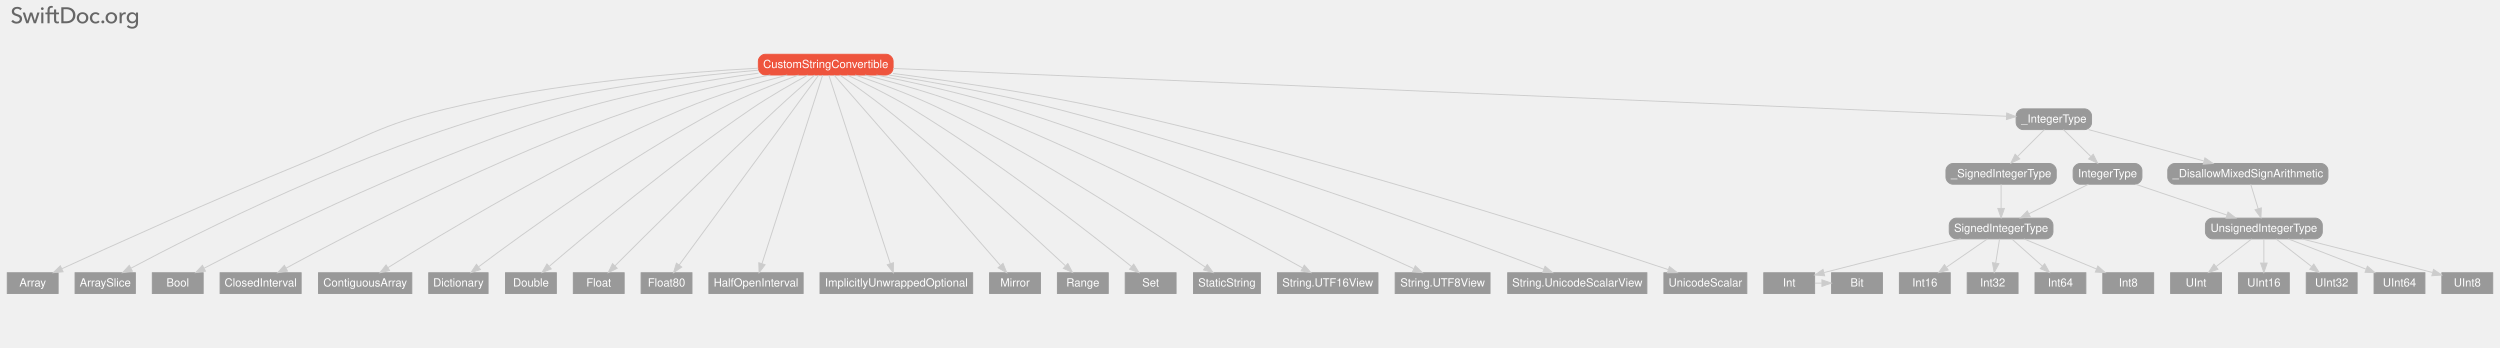
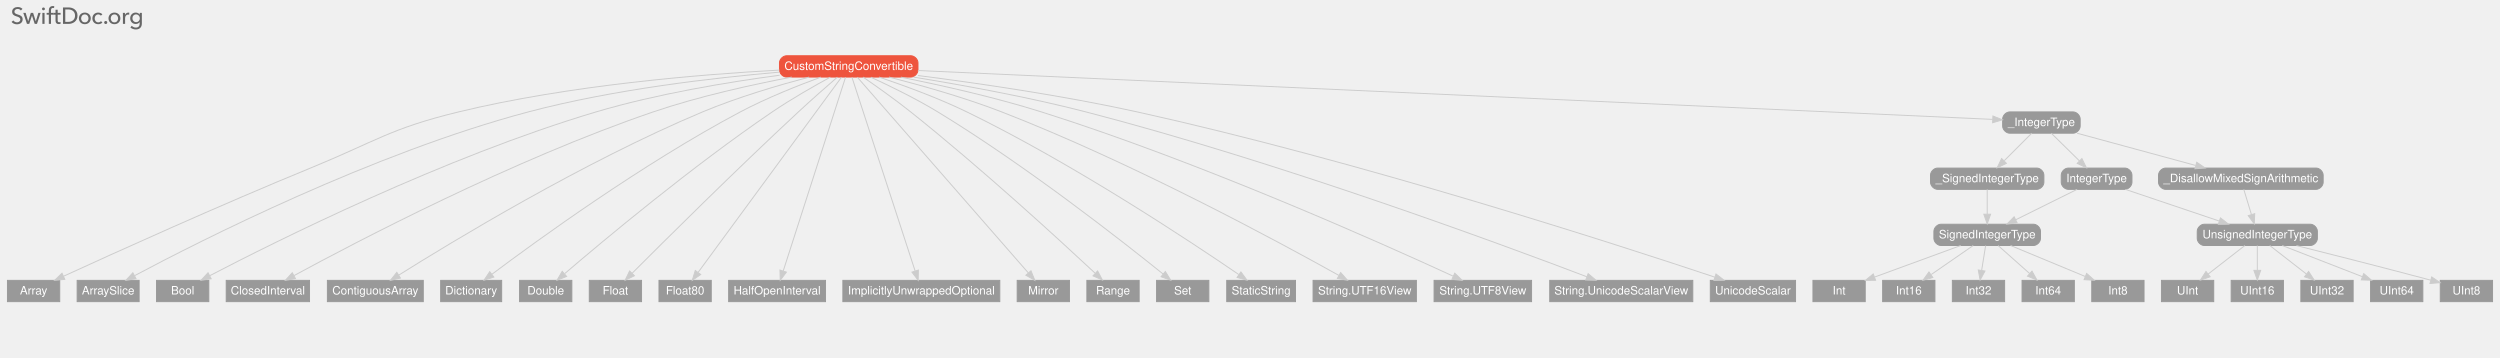
- <svg xmlns="http://www.w3.org/2000/svg" xmlns:xlink="http://www.w3.org/1999/xlink" width="2653pt" height="369pt" viewBox="0.00 0.00 2653.40 369.20">
+ <svg xmlns="http://www.w3.org/2000/svg" xmlns:xlink="http://www.w3.org/1999/xlink" width="2581pt" height="369pt" viewBox="0.00 0.00 2581.40 369.20">
  <g id="graph0" class="graph" transform="scale(1 1) rotate(0) translate(7.2 311.6)">
    <g transform="translate(0 -311.6)">
      <g>
        <path fill="#666666" d="M13.846,10.832c-0.336-0.464-0.792-0.844-1.368-1.14s-1.224-0.444-1.944-0.444         c-0.384,0-0.772,0.052-1.164,0.156C8.977,9.509,8.622,9.677,8.301,9.908c-0.32,0.232-0.58,0.52-0.78,0.864         c-0.2,0.344-0.3,0.756-0.3,1.236c0,0.464,0.092,0.852,0.276,1.164c0.184,0.312,0.432,0.576,0.744,0.792s0.68,0.4,1.104,0.552         c0.423,0.152,0.876,0.309,1.356,0.468c0.576,0.177,1.16,0.376,1.752,0.601c0.592,0.224,1.128,0.52,1.608,0.888         s0.872,0.828,1.176,1.38s0.456,1.252,0.456,2.101c0,0.88-0.164,1.644-0.492,2.292c-0.328,0.647-0.765,1.184-1.308,1.607         c-0.544,0.424-1.172,0.74-1.884,0.948s-1.444,0.312-2.196,0.312c-1.072,0-2.108-0.208-3.108-0.624         c-1-0.415-1.828-1.031-2.484-1.848l1.848-1.56c0.4,0.592,0.936,1.071,1.608,1.439c0.672,0.368,1.399,0.552,2.184,0.552         c0.4,0,0.8-0.056,1.2-0.168c0.4-0.111,0.764-0.288,1.092-0.527c0.328-0.24,0.596-0.54,0.804-0.9         c0.208-0.36,0.312-0.796,0.312-1.308s-0.108-0.94-0.324-1.284c-0.216-0.344-0.508-0.636-0.876-0.876s-0.796-0.444-1.284-0.612         c-0.488-0.168-1.004-0.34-1.548-0.516c-0.544-0.16-1.08-0.356-1.608-0.588c-0.528-0.232-1-0.528-1.416-0.889         c-0.416-0.359-0.752-0.804-1.008-1.332c-0.256-0.527-0.384-1.184-0.384-1.968c0-0.848,0.172-1.576,0.516-2.184         c0.344-0.608,0.792-1.112,1.344-1.512c0.552-0.4,1.176-0.692,1.872-0.876c0.696-0.184,1.396-0.276,2.1-0.276         c0.992,0,1.92,0.176,2.784,0.528c0.864,0.352,1.56,0.824,2.088,1.416L13.846,10.832z" />
        <path fill="#666666" d="M18.813,13.304l2.568,8.688h0.048l2.712-8.688h2.376l2.76,8.688h0.048l2.568-8.688h2.376L30.501,24.68         h-2.352l-2.808-8.544h-0.048l-2.784,8.544h-2.352l-3.792-11.376H18.813z" />
        <path fill="#666666" d="M38.685,9.2c0,0.416-0.147,0.76-0.44,1.032c-0.294,0.272-0.647,0.408-1.06,0.408s-0.762-0.14-1.047-0.42         c-0.286-0.28-0.429-0.62-0.429-1.02c0-0.416,0.143-0.764,0.429-1.044c0.286-0.28,0.635-0.42,1.047-0.42s0.766,0.14,1.06,0.42         C38.538,8.437,38.685,8.784,38.685,9.2z M38.325,24.68h-2.256V13.304h2.256V24.68z" />
        <path fill="#666666" d="M47.613,15.152h-2.64v9.528h-2.256v-9.528h-2.256v-1.848h2.256v-2.376c0-0.672,0.076-1.292,0.228-1.86         c0.152-0.568,0.4-1.06,0.744-1.476c0.344-0.416,0.784-0.744,1.32-0.984c0.536-0.24,1.188-0.36,1.956-0.36         c0.544,0,1.016,0.056,1.416,0.168l-0.264,1.944c-0.176-0.048-0.352-0.088-0.528-0.12c-0.176-0.032-0.376-0.048-0.6-0.048         c-0.432,0-0.78,0.076-1.044,0.228c-0.264,0.152-0.468,0.356-0.612,0.612s-0.24,0.548-0.288,0.876         c-0.048,0.328-0.072,0.668-0.072,1.02v2.376h2.64V15.152z" />
        <path fill="#666666" d="M54.909,15.152h-3.024v5.91c0,0.687,0.128,1.177,0.384,1.472c0.256,0.295,0.664,0.442,1.224,0.442         c0.208,0,0.432-0.021,0.672-0.065c0.24-0.044,0.456-0.11,0.648-0.198l0.072,1.848c-0.272,0.096-0.572,0.172-0.9,0.229         c-0.328,0.056-0.668,0.084-1.02,0.084c-1.072,0-1.892-0.296-2.46-0.889c-0.568-0.592-0.852-1.479-0.852-2.664v-6.168h-2.184         v-1.848h2.184V10.04h2.232v3.264h3.024V15.152z" />
        <path fill="#666666" d="M57.356,7.688h5.832c1.088,0,2.176,0.16,3.264,0.48c1.088,0.32,2.072,0.824,2.952,1.512         s1.592,1.568,2.136,2.64c0.544,1.072,0.816,2.36,0.816,3.864c0,1.456-0.272,2.716-0.816,3.78s-1.256,1.943-2.136,2.64         s-1.864,1.216-2.952,1.561c-1.088,0.344-2.176,0.516-3.264,0.516h-5.832V7.688z M59.732,22.593h2.976         c1.024,0,1.972-0.145,2.844-0.432c0.872-0.288,1.624-0.704,2.256-1.248c0.632-0.544,1.124-1.216,1.476-2.017         c0.352-0.8,0.528-1.704,0.528-2.712c0-1.056-0.176-1.983-0.528-2.784c-0.353-0.8-0.844-1.468-1.476-2.004         c-0.632-0.536-1.384-0.944-2.256-1.224s-1.82-0.42-2.844-0.42h-2.976V22.593z" />
        <path fill="#666666" d="M86.06,18.969c0,0.88-0.156,1.688-0.468,2.424c-0.312,0.736-0.744,1.372-1.296,1.908         c-0.552,0.536-1.204,0.952-1.956,1.248c-0.752,0.296-1.56,0.443-2.424,0.443c-0.864,0-1.672-0.147-2.424-0.443         c-0.752-0.296-1.4-0.712-1.944-1.248c-0.544-0.536-0.972-1.172-1.284-1.908c-0.312-0.735-0.468-1.544-0.468-2.424         s0.156-1.684,0.468-2.412c0.312-0.728,0.74-1.356,1.284-1.884c0.543-0.528,1.191-0.939,1.944-1.236         c0.752-0.296,1.56-0.444,2.424-0.444c0.864,0,1.672,0.148,2.424,0.444c0.752,0.297,1.404,0.708,1.956,1.236         c0.552,0.527,0.984,1.156,1.296,1.884C85.904,17.285,86.06,18.089,86.06,18.969z M83.708,18.98c0-0.542-0.084-1.061-0.252-1.556         c-0.169-0.494-0.414-0.929-0.734-1.304s-0.718-0.674-1.192-0.897s-1.015-0.335-1.625-0.335c-0.61,0-1.152,0.111-1.625,0.335         c-0.474,0.224-0.871,0.522-1.191,0.897c-0.321,0.375-0.566,0.81-0.734,1.304C76.184,17.92,76.1,18.438,76.1,18.98         c0,0.543,0.084,1.062,0.253,1.556c0.168,0.495,0.413,0.934,0.734,1.316c0.321,0.383,0.718,0.686,1.191,0.909         c0.473,0.224,1.015,0.335,1.625,0.335c0.61,0,1.151-0.111,1.625-0.335s0.871-0.526,1.192-0.909s0.565-0.821,0.734-1.316         C83.624,20.042,83.708,19.523,83.708,18.98z" />
        <path fill="#666666" d="M96.428,16.184c-0.24-0.368-0.6-0.676-1.08-0.924s-0.992-0.372-1.536-0.372         c-0.592,0-1.116,0.112-1.572,0.336c-0.456,0.225-0.844,0.524-1.164,0.9c-0.32,0.376-0.564,0.812-0.732,1.308         s-0.252,1.017-0.252,1.56c0,0.545,0.084,1.064,0.252,1.561s0.412,0.933,0.732,1.308c0.32,0.376,0.712,0.677,1.176,0.9         c0.464,0.225,0.992,0.336,1.584,0.336c0.576,0,1.1-0.111,1.572-0.336c0.472-0.224,0.86-0.528,1.164-0.912l1.512,1.368         c-0.48,0.561-1.08,0.996-1.8,1.308c-0.72,0.312-1.536,0.468-2.448,0.468c-0.88,0-1.692-0.144-2.436-0.432         c-0.744-0.288-1.388-0.691-1.932-1.212c-0.544-0.52-0.972-1.147-1.284-1.884s-0.468-1.561-0.468-2.473         c0-0.896,0.152-1.711,0.456-2.447c0.304-0.736,0.728-1.368,1.272-1.896c0.543-0.527,1.188-0.936,1.932-1.224         c0.744-0.288,1.548-0.433,2.412-0.433c0.8,0,1.596,0.16,2.388,0.48s1.419,0.784,1.884,1.392L96.428,16.184z" />
        <path fill="#666666" d="M103.1,23.24c0,0.417-0.152,0.784-0.456,1.104c-0.304,0.32-0.688,0.479-1.152,0.479         c-0.448,0-0.828-0.155-1.14-0.468c-0.312-0.312-0.468-0.676-0.468-1.092c0-0.432,0.152-0.804,0.456-1.116         c0.304-0.312,0.688-0.468,1.152-0.468c0.464,0,0.848,0.152,1.152,0.456C102.947,22.44,103.1,22.808,103.1,23.24z" />
        <path fill="#666666" d="M116.635,18.969c0,0.88-0.156,1.688-0.468,2.424c-0.312,0.736-0.744,1.372-1.296,1.908         c-0.552,0.536-1.204,0.952-1.956,1.248c-0.752,0.296-1.56,0.443-2.424,0.443c-0.864,0-1.672-0.147-2.424-0.443         c-0.752-0.296-1.4-0.712-1.944-1.248c-0.544-0.536-0.972-1.172-1.284-1.908c-0.312-0.735-0.468-1.544-0.468-2.424         s0.156-1.684,0.468-2.412c0.312-0.728,0.74-1.356,1.284-1.884c0.543-0.528,1.191-0.939,1.944-1.236         c0.752-0.296,1.56-0.444,2.424-0.444c0.864,0,1.672,0.148,2.424,0.444c0.752,0.297,1.404,0.708,1.956,1.236         c0.552,0.527,0.984,1.156,1.296,1.884C116.479,17.285,116.635,18.089,116.635,18.969z M114.283,18.98         c0-0.542-0.084-1.061-0.252-1.556c-0.169-0.494-0.414-0.929-0.734-1.304s-0.718-0.674-1.192-0.897s-1.015-0.335-1.625-0.335         c-0.61,0-1.152,0.111-1.625,0.335c-0.474,0.224-0.871,0.522-1.191,0.897c-0.321,0.375-0.566,0.81-0.734,1.304         c-0.169,0.495-0.253,1.014-0.253,1.556c0,0.543,0.084,1.062,0.253,1.556c0.168,0.495,0.413,0.934,0.734,1.316         c0.321,0.383,0.718,0.686,1.191,0.909c0.473,0.224,1.015,0.335,1.625,0.335c0.61,0,1.151-0.111,1.625-0.335         s0.871-0.526,1.192-0.909s0.565-0.821,0.734-1.316C114.199,20.042,114.283,19.523,114.283,18.98z" />
        <path fill="#666666" d="M119.251,14.577c-0.016-0.48-0.04-0.904-0.072-1.272h2.136c0.032,0.288,0.056,0.62,0.072,0.996         c0.016,0.376,0.024,0.684,0.024,0.924h0.072c0.32-0.672,0.788-1.212,1.404-1.62c0.616-0.408,1.308-0.612,2.076-0.612         c0.352,0,0.648,0.033,0.888,0.097l-0.096,2.088c-0.32-0.08-0.664-0.12-1.032-0.12c-0.544,0-1.016,0.101-1.416,0.3         c-0.4,0.2-0.732,0.468-0.996,0.805c-0.264,0.336-0.46,0.724-0.588,1.163c-0.128,0.44-0.192,0.9-0.192,1.381v5.976h-2.256v-8.928         C119.275,15.449,119.267,15.056,119.251,14.577z" />
        <path fill="#666666" d="M128.419,26.625c0.496,0.56,1.116,1.008,1.86,1.344c0.744,0.336,1.508,0.504,2.292,0.504         c0.752,0,1.384-0.108,1.896-0.324s0.924-0.512,1.236-0.888s0.536-0.82,0.672-1.332c0.136-0.513,0.204-1.064,0.204-1.656v-1.464         h-0.048c-0.416,0.641-0.984,1.128-1.704,1.464c-0.72,0.336-1.488,0.504-2.304,0.504c-0.864,0-1.652-0.151-2.364-0.456         c-0.712-0.304-1.316-0.72-1.812-1.248c-0.496-0.527-0.88-1.147-1.152-1.859s-0.408-1.477-0.408-2.292         c0-0.816,0.136-1.584,0.408-2.305c0.272-0.72,0.656-1.348,1.152-1.884c0.496-0.535,1.096-0.96,1.8-1.271         c0.704-0.312,1.488-0.469,2.352-0.469c0.816,0,1.596,0.177,2.34,0.528c0.744,0.353,1.332,0.888,1.764,1.608h0.048v-1.824h2.184         v10.8c0,0.832-0.104,1.628-0.312,2.388c-0.208,0.76-0.56,1.433-1.056,2.017s-1.144,1.052-1.944,1.404         c-0.8,0.352-1.792,0.527-2.976,0.527c-0.992,0-1.988-0.18-2.988-0.54c-1-0.359-1.86-0.868-2.58-1.523L128.419,26.625z          M129.091,18.873c0,0.527,0.084,1.031,0.253,1.512c0.168,0.479,0.417,0.904,0.746,1.271c0.329,0.369,0.726,0.664,1.192,0.889         c0.465,0.224,0.995,0.336,1.589,0.336c0.577,0,1.107-0.104,1.589-0.312c0.481-0.207,0.891-0.491,1.228-0.852         s0.598-0.784,0.782-1.272c0.185-0.487,0.277-1.012,0.277-1.571c0-0.544-0.093-1.057-0.277-1.536         c-0.185-0.48-0.449-0.904-0.794-1.272c-0.345-0.367-0.755-0.66-1.228-0.876c-0.474-0.216-1-0.324-1.577-0.324         c-0.594,0-1.124,0.108-1.589,0.324c-0.466,0.216-0.863,0.504-1.192,0.864s-0.578,0.784-0.746,1.271         C129.175,17.812,129.091,18.329,129.091,18.873z" />
      </g>
      <g>
        <a xlink:href="/" pointer-events="all" target="_top">
          <polygon fill="none" points="0,0 145,0 145,35 0,35 0,0" />
        </a>
      </g>
    </g>
    <g id="node1" class="node">
      <g id="a_node1">
        <a xlink:href="/v2.1/type/Array/hierarchy/" target="_top">
          <polygon fill="#999999" stroke="#999999" points="54,-22 0,-22 0,-0 54,-0 54,-22" />
          <text text-anchor="middle" x="27" y="-7.4" font-family="Helvetica,sans-Serif" font-size="12.00" fill="white">Array</text>
        </a>
      </g>
    </g>
    <g id="node2" class="node">
      <g id="a_node2">
        <a xlink:href="/v2.1/type/ArraySlice/hierarchy/" target="_top">
          <polygon fill="#999999" stroke="#999999" points="136.011,-22 71.989,-22 71.989,-0 136.011,-0 136.011,-22" />
          <text text-anchor="middle" x="104" y="-7.4" font-family="Helvetica,sans-Serif" font-size="12.00" fill="white">ArraySlice</text>
        </a>
      </g>
    </g>
    <g id="node3" class="node">
      <g id="a_node3">
-         <a xlink:href="/v2.1/type/Bit/hierarchy/" target="_top">
-           <polygon fill="#999999" stroke="#999999" points="1991,-22 1937,-22 1937,-0 1991,-0 1991,-22" />
-           <text text-anchor="middle" x="1964" y="-7.4" font-family="Helvetica,sans-Serif" font-size="12.00" fill="white">Bit</text>
-         </a>
-       </g>
-     </g>
-     <g id="node4" class="node">
-       <g id="a_node4">
        <a xlink:href="/v2.1/type/Bool/hierarchy/" target="_top">
          <polygon fill="#999999" stroke="#999999" points="208,-22 154,-22 154,-0 208,-0 208,-22" />
          <text text-anchor="middle" x="181" y="-7.4" font-family="Helvetica,sans-Serif" font-size="12.00" fill="white">Bool</text>
        </a>
      </g>
    </g>
-     <g id="node5" class="node">
-       <g id="a_node5">
+     <g id="node4" class="node">
+       <g id="a_node4">
        <a xlink:href="/v2.1/type/ClosedInterval/hierarchy/" target="_top">
          <polygon fill="#999999" stroke="#999999" points="312.03,-22 225.97,-22 225.97,-0 312.03,-0 312.03,-22" />
          <text text-anchor="middle" x="269" y="-7.4" font-family="Helvetica,sans-Serif" font-size="12.00" fill="white">ClosedInterval</text>
        </a>
      </g>
    </g>
-     <g id="node6" class="node">
-       <g id="a_node6">
+     <g id="node5" class="node">
+       <g id="a_node5">
        <a xlink:href="/v2.1/type/ContiguousArray/hierarchy/" target="_top">
          <polygon fill="#999999" stroke="#999999" points="429.534,-22 330.466,-22 330.466,-0 429.534,-0 429.534,-22" />
          <text text-anchor="middle" x="380" y="-7.4" font-family="Helvetica,sans-Serif" font-size="12.00" fill="white">ContiguousArray</text>
        </a>
      </g>
    </g>
-     <g id="node7" class="node">
-       <g id="a_node7">
+     <g id="node6" class="node">
+       <g id="a_node6">
        <a xlink:href="/v2.1/protocol/CustomStringConvertible/" target="_top">
          <path fill="#ee543d" stroke="#ee543d" d="M933.208,-254C933.208,-254 804.792,-254 804.792,-254 801.126,-254 797.459,-250.333 797.459,-246.667 797.459,-246.667 797.459,-239.333 797.459,-239.333 797.459,-235.667 801.126,-232 804.792,-232 804.792,-232 933.208,-232 933.208,-232 936.874,-232 940.541,-235.667 940.541,-239.333 940.541,-239.333 940.541,-246.667 940.541,-246.667 940.541,-250.333 936.874,-254 933.208,-254" />
          <text text-anchor="middle" x="869" y="-239.4" font-family="Helvetica,sans-Serif" font-size="12.00" fill="white">CustomStringConvertible</text>
        </a>
      </g>
    </g>
    <g id="edge1" class="edge">
      <path fill="none" stroke="#cccccc" d="M797.45,-239.2C716.144,-234.786 579.944,-223.642 466,-196 395.328,-178.855 380.298,-165.558 313,-138 219.366,-99.657 110.386,-50.316 58.102,-26.346" />
      <polygon fill="#cccccc" stroke="#cccccc" points="59.267,-23.03 48.719,-22.037 56.346,-29.391 59.267,-23.03" />
    </g>
    <g id="edge2" class="edge">
      <path fill="none" stroke="#cccccc" d="M797.635,-237.105C729.923,-231.288 625.762,-219.281 538,-196 377.408,-153.4 198.583,-62.649 131.44,-26.909" />
      <polygon fill="#cccccc" stroke="#cccccc" points="132.827,-23.681 122.359,-22.047 129.523,-29.853 132.827,-23.681" />
    </g>
    <g id="edge3" class="edge">
      <path fill="none" stroke="#cccccc" d="M797.643,-233.903C744.601,-226.81 670.85,-214.672 608,-196 451.646,-149.549 276.091,-61.793 209.056,-26.876" />
      <polygon fill="#cccccc" stroke="#cccccc" points="210.451,-23.656 199.968,-22.119 207.204,-29.858 210.451,-23.656" />
    </g>
    <g id="edge4" class="edge">
      <path fill="none" stroke="#cccccc" d="M810.2,-231.98C769.408,-224.216 714.151,-212.07 667,-196 522.047,-146.597 359.134,-61.213 296.001,-26.906" />
      <polygon fill="#cccccc" stroke="#cccccc" points="297.537,-23.757 287.083,-22.038 294.183,-29.902 297.537,-23.757" />
    </g>
    <g id="edge5" class="edge">
      <path fill="none" stroke="#cccccc" d="M828.158,-231.969C797.32,-223.821 754.266,-211.209 718,-196 595.106,-144.459 458.528,-61.534 404.195,-27.419" />
      <polygon fill="#cccccc" stroke="#cccccc" points="405.934,-24.378 395.609,-22.003 402.2,-30.299 405.934,-24.378" />
    </g>
-     <g id="node8" class="node">
-       <g id="a_node8">
+     <g id="node7" class="node">
+       <g id="a_node7">
        <a xlink:href="/v2.1/type/Dictionary/hierarchy/" target="_top">
          <polygon fill="#999999" stroke="#999999" points="510.511,-22 447.489,-22 447.489,-0 510.511,-0 510.511,-22" />
          <text text-anchor="middle" x="479" y="-7.4" font-family="Helvetica,sans-Serif" font-size="12.00" fill="white">Dictionary</text>
        </a>
      </g>
    </g>
    <g id="edge6" class="edge">
      <path fill="none" stroke="#cccccc" d="M840.228,-231.951C817.181,-223.486 784.305,-210.466 757,-196 656.311,-142.656 546.073,-62.537 500.524,-28.375" />
      <polygon fill="#cccccc" stroke="#cccccc" points="502.392,-25.399 492.299,-22.176 498.179,-30.99 502.392,-25.399" />
    </g>
-     <g id="node9" class="node">
-       <g id="a_node9">
+     <g id="node8" class="node">
+       <g id="a_node8">
        <a xlink:href="/v2.1/type/Double/hierarchy/" target="_top">
          <polygon fill="#999999" stroke="#999999" points="583,-22 529,-22 529,-0 583,-0 583,-22" />
          <text text-anchor="middle" x="556" y="-7.4" font-family="Helvetica,sans-Serif" font-size="12.00" fill="white">Double</text>
        </a>
      </g>
    </g>
    <g id="edge7" class="edge">
      <path fill="none" stroke="#cccccc" d="M850.036,-231.93C833.746,-223.053 809.822,-209.469 790,-196 706.942,-139.564 615.163,-62.799 575.749,-29.076" />
      <polygon fill="#cccccc" stroke="#cccccc" points="577.599,-26.05 567.732,-22.19 573.038,-31.361 577.599,-26.05" />
    </g>
-     <g id="node10" class="node">
-       <g id="a_node10">
+     <g id="node9" class="node">
+       <g id="a_node9">
        <a xlink:href="/v2.1/type/Float/hierarchy/" target="_top">
          <polygon fill="#999999" stroke="#999999" points="655,-22 601,-22 601,-0 655,-0 655,-22" />
          <text text-anchor="middle" x="628" y="-7.4" font-family="Helvetica,sans-Serif" font-size="12.00" fill="white">Float</text>
        </a>
      </g>
    </g>
    <g id="edge8" class="edge">
      <path fill="none" stroke="#cccccc" d="M857.293,-231.925C846.659,-222.708 830.605,-208.627 817,-196 752.365,-136.013 678.03,-62.163 645.158,-29.246" />
      <polygon fill="#cccccc" stroke="#cccccc" points="647.618,-26.756 638.078,-22.146 642.662,-31.699 647.618,-26.756" />
    </g>
-     <g id="node11" class="node">
-       <g id="a_node11">
+     <g id="node10" class="node">
+       <g id="a_node10">
        <a xlink:href="/v2.1/type/Float80/hierarchy/" target="_top">
          <polygon fill="#999999" stroke="#999999" points="727,-22 673,-22 673,-0 727,-0 727,-22" />
          <text text-anchor="middle" x="700" y="-7.4" font-family="Helvetica,sans-Serif" font-size="12.00" fill="white">Float80</text>
        </a>
      </g>
    </g>
    <g id="edge9" class="edge">
      <path fill="none" stroke="#cccccc" d="M861.52,-231.82C835.289,-196.122 747.242,-76.294 713.404,-30.242" />
      <polygon fill="#cccccc" stroke="#cccccc" points="716.135,-28.048 707.393,-22.062 710.494,-32.193 716.135,-28.048" />
    </g>
-     <g id="node12" class="node">
-       <g id="a_node12">
+     <g id="node11" class="node">
+       <g id="a_node11">
        <a xlink:href="/v2.1/type/HalfOpenInterval/hierarchy/" target="_top">
          <polygon fill="#999999" stroke="#999999" points="845.035,-22 744.965,-22 744.965,-0 845.035,-0 845.035,-22" />
          <text text-anchor="middle" x="795" y="-7.4" font-family="Helvetica,sans-Serif" font-size="12.00" fill="white">HalfOpenInterval</text>
        </a>
      </g>
    </g>
    <g id="edge10" class="edge">
      <path fill="none" stroke="#cccccc" d="M865.725,-231.82C854.359,-196.494 816.486,-78.781 801.34,-31.705" />
      <polygon fill="#cccccc" stroke="#cccccc" points="804.632,-30.509 798.237,-22.062 797.968,-32.654 804.632,-30.509" />
    </g>
-     <g id="node13" class="node">
-       <g id="a_node13">
+     <g id="node12" class="node">
+       <g id="a_node12">
        <a xlink:href="/v2.1/type/ImplicitlyUnwrappedOptional/hierarchy/" target="_top">
          <polygon fill="#999999" stroke="#999999" points="1025.05,-22 862.949,-22 862.949,-0 1025.05,-0 1025.05,-22" />
          <text text-anchor="middle" x="944" y="-7.4" font-family="Helvetica,sans-Serif" font-size="12.00" fill="white">ImplicitlyUnwrappedOptional</text>
        </a>
      </g>
    </g>
    <g id="edge11" class="edge">
      <path fill="none" stroke="#cccccc" d="M872.319,-231.82C883.839,-196.494 922.224,-78.781 937.574,-31.705" />
      <polygon fill="#cccccc" stroke="#cccccc" points="940.946,-32.654 940.719,-22.062 934.291,-30.484 940.946,-32.654" />
    </g>
-     <g id="node20" class="node">
-       <g id="a_node20">
+     <g id="node19" class="node">
+       <g id="a_node19">
        <a xlink:href="/v2.1/type/Mirror/hierarchy/" target="_top">
          <polygon fill="#999999" stroke="#999999" points="1097,-22 1043,-22 1043,-0 1097,-0 1097,-22" />
          <text text-anchor="middle" x="1070" y="-7.4" font-family="Helvetica,sans-Serif" font-size="12.00" fill="white">Mirror</text>
        </a>
      </g>
    </g>
    <g id="edge12" class="edge">
      <path fill="none" stroke="#cccccc" d="M877.896,-231.82C909.224,-195.973 1014.69,-75.294 1054.56,-29.67" />
      <polygon fill="#cccccc" stroke="#cccccc" points="1057.26,-31.895 1061.21,-22.062 1051.99,-27.289 1057.26,-31.895" />
    </g>
-     <g id="node21" class="node">
-       <g id="a_node21">
+     <g id="node20" class="node">
+       <g id="a_node20">
        <a xlink:href="/v2.1/type/Range/hierarchy/" target="_top">
          <polygon fill="#999999" stroke="#999999" points="1169,-22 1115,-22 1115,-0 1169,-0 1169,-22" />
          <text text-anchor="middle" x="1142" y="-7.4" font-family="Helvetica,sans-Serif" font-size="12.00" fill="white">Range</text>
        </a>
      </g>
    </g>
    <g id="edge13" class="edge">
      <path fill="none" stroke="#cccccc" d="M883.791,-231.986C896.961,-222.926 916.623,-209.042 933,-196 1005.82,-138.008 1087.34,-63.151 1123.27,-29.613" />
      <polygon fill="#cccccc" stroke="#cccccc" points="1126.1,-31.763 1131.01,-22.374 1121.32,-26.652 1126.1,-31.763" />
    </g>
-     <g id="node22" class="node">
-       <g id="a_node22">
+     <g id="node21" class="node">
+       <g id="a_node21">
        <a xlink:href="/v2.1/type/Set/hierarchy/" target="_top">
          <polygon fill="#999999" stroke="#999999" points="1241,-22 1187,-22 1187,-0 1241,-0 1241,-22" />
          <text text-anchor="middle" x="1214" y="-7.4" font-family="Helvetica,sans-Serif" font-size="12.00" fill="white">Set</text>
        </a>
      </g>
    </g>
    <g id="edge14" class="edge">
      <path fill="none" stroke="#cccccc" d="M891.865,-231.853C910.828,-223.137 938.264,-209.822 961,-196 1051.96,-140.704 1151.94,-62.224 1193.81,-28.473" />
      <polygon fill="#cccccc" stroke="#cccccc" points="1196.04,-31.169 1201.61,-22.157 1191.64,-25.727 1196.04,-31.169" />
    </g>
-     <g id="node24" class="node">
-       <g id="a_node24">
+     <g id="node23" class="node">
+       <g id="a_node23">
        <a xlink:href="/v2.1/type/StaticString/hierarchy/" target="_top">
          <polygon fill="#999999" stroke="#999999" points="1330.52,-22 1259.48,-22 1259.48,-0 1330.52,-0 1330.52,-22" />
          <text text-anchor="middle" x="1295" y="-7.4" font-family="Helvetica,sans-Serif" font-size="12.00" fill="white">StaticString</text>
        </a>
      </g>
    </g>
    <g id="edge15" class="edge">
      <path fill="none" stroke="#cccccc" d="M900.241,-231.995C925.288,-223.554 961.073,-210.546 991,-196 1100.69,-142.684 1222.26,-61.983 1271.95,-27.989" />
      <polygon fill="#cccccc" stroke="#cccccc" points="1274.11,-30.75 1280.37,-22.202 1270.14,-24.981 1274.11,-30.75" />
    </g>
-     <g id="node25" class="node">
-       <g id="a_node25">
+     <g id="node24" class="node">
+       <g id="a_node24">
        <a xlink:href="/v2.1/type/String.UTF16View/hierarchy/" target="_top">
          <polygon fill="#999999" stroke="#999999" points="1455.37,-22 1348.63,-22 1348.63,-0 1455.37,-0 1455.37,-22" />
          <text text-anchor="middle" x="1402" y="-7.4" font-family="Helvetica,sans-Serif" font-size="12.00" fill="white">String.UTF16View</text>
        </a>
      </g>
    </g>
    <g id="edge19" class="edge">
      <path fill="none" stroke="#cccccc" d="M910.569,-231.998C942.815,-223.739 988.374,-210.97 1027,-196 1162.11,-143.638 1314.76,-60.922 1375.26,-27.134" />
      <polygon fill="#cccccc" stroke="#cccccc" points="1377.15,-30.087 1384.16,-22.143 1373.73,-23.981 1377.15,-30.087" />
    </g>
-     <g id="node26" class="node">
-       <g id="a_node26">
+     <g id="node25" class="node">
+       <g id="a_node25">
        <a xlink:href="/v2.1/type/String.UTF8View/hierarchy/" target="_top">
          <polygon fill="#999999" stroke="#999999" points="1574.36,-22 1473.64,-22 1473.64,-0 1574.36,-0 1574.36,-22" />
          <text text-anchor="middle" x="1524" y="-7.4" font-family="Helvetica,sans-Serif" font-size="12.00" fill="white">String.UTF8View</text>
        </a>
      </g>
    </g>
    <g id="edge20" class="edge">
      <path fill="none" stroke="#cccccc" d="M922.822,-231.935C963.212,-223.811 1019.64,-211.244 1068,-196 1232.08,-144.282 1420.4,-59.968 1493.13,-26.425" />
      <polygon fill="#cccccc" stroke="#cccccc" points="1495,-29.414 1502.61,-22.038 1492.06,-23.062 1495,-29.414" />
    </g>
-     <g id="node27" class="node">
-       <g id="a_node27">
+     <g id="node26" class="node">
+       <g id="a_node26">
        <a xlink:href="/v2.1/type/String.UnicodeScalarView/hierarchy/" target="_top">
          <polygon fill="#999999" stroke="#999999" points="1740.89,-22 1593.11,-22 1593.11,-0 1740.89,-0 1740.89,-22" />
          <text text-anchor="middle" x="1667" y="-7.4" font-family="Helvetica,sans-Serif" font-size="12.00" fill="white">String.UnicodeScalarView</text>
        </a>
      </g>
    </g>
    <g id="edge18" class="edge">
      <path fill="none" stroke="#cccccc" d="M935.829,-231.966C985.391,-223.919 1054.4,-211.434 1114,-196 1313.01,-144.464 1544.45,-58.836 1631.49,-25.69" />
      <polygon fill="#cccccc" stroke="#cccccc" points="1632.81,-28.933 1640.9,-22.096 1630.31,-22.394 1632.81,-28.933" />
    </g>
-     <g id="node33" class="node">
-       <g id="a_node33">
+     <g id="node32" class="node">
+       <g id="a_node32">
        <a xlink:href="/v2.1/type/UnicodeScalar/hierarchy/" target="_top">
          <polygon fill="#999999" stroke="#999999" points="1847.03,-22 1758.97,-22 1758.97,-0 1847.03,-0 1847.03,-22" />
          <text text-anchor="middle" x="1803" y="-7.4" font-family="Helvetica,sans-Serif" font-size="12.00" fill="white">UnicodeScalar</text>
        </a>
      </g>
    </g>
    <g id="edge16" class="edge">
      <path fill="none" stroke="#cccccc" d="M940.527,-233.582C1001.19,-225.818 1090.32,-212.936 1167,-196 1396.23,-145.368 1664.5,-58.412 1763.62,-25.316" />
      <polygon fill="#cccccc" stroke="#cccccc" points="1764.86,-28.594 1773.23,-22.101 1762.63,-21.956 1764.86,-28.594" />
    </g>
-     <g id="node36" class="node">
-       <g id="a_node36">
+     <g id="node35" class="node">
+       <g id="a_node35">
        <a xlink:href="/v2.1/protocol/_IntegerType/hierarchy/" target="_top">
-           <path fill="#999999" stroke="#999999" d="M2205.71,-196C2205.71,-196 2140.29,-196 2140.29,-196 2136.63,-196 2132.96,-192.333 2132.96,-188.667 2132.96,-188.667 2132.96,-181.333 2132.96,-181.333 2132.96,-177.667 2136.63,-174 2140.29,-174 2140.29,-174 2205.71,-174 2205.71,-174 2209.37,-174 2213.04,-177.667 2213.04,-181.333 2213.04,-181.333 2213.04,-188.667 2213.04,-188.667 2213.04,-192.333 2209.37,-196 2205.71,-196" />
-           <text text-anchor="middle" x="2173" y="-181.4" font-family="Helvetica,sans-Serif" font-size="12.00" fill="white">_IntegerType</text>
+           <path fill="#999999" stroke="#999999" d="M2133.71,-196C2133.71,-196 2068.29,-196 2068.29,-196 2064.63,-196 2060.96,-192.333 2060.96,-188.667 2060.96,-188.667 2060.96,-181.333 2060.96,-181.333 2060.96,-177.667 2064.63,-174 2068.29,-174 2068.29,-174 2133.71,-174 2133.71,-174 2137.37,-174 2141.04,-177.667 2141.04,-181.333 2141.04,-181.333 2141.04,-188.667 2141.04,-188.667 2141.04,-192.333 2137.37,-196 2133.71,-196" />
+           <text text-anchor="middle" x="2101" y="-181.4" font-family="Helvetica,sans-Serif" font-size="12.00" fill="white">_IntegerType</text>
        </a>
      </g>
    </g>
    <g id="edge17" class="edge">
-       <path fill="none" stroke="#cccccc" d="M940.5,-238.929C1175.61,-228.833 1921.22,-196.813 2122.51,-188.168" />
-       <polygon fill="#cccccc" stroke="#cccccc" points="2122.94,-191.653 2132.78,-187.727 2122.64,-184.659 2122.94,-191.653" />
-     </g>
-     <g id="node14" class="node">
-       <g id="a_node14">
+       <path fill="none" stroke="#cccccc" d="M940.563,-238.747C1165.97,-228.501 1857.73,-197.058 2050.61,-188.291" />
+       <polygon fill="#cccccc" stroke="#cccccc" points="2050.91,-191.781 2060.74,-187.83 2050.59,-184.788 2050.91,-191.781" />
+     </g>
+     <g id="node13" class="node">
+       <g id="a_node13">
        <a xlink:href="/v2.1/type/Int/hierarchy/" target="_top">
          <polygon fill="#999999" stroke="#999999" points="1919,-22 1865,-22 1865,-0 1919,-0 1919,-22" />
          <text text-anchor="middle" x="1892" y="-7.4" font-family="Helvetica,sans-Serif" font-size="12.00" fill="white">Int</text>
        </a>
      </g>
    </g>
-     <g id="edge31" class="edge">
-       <path fill="none" stroke="#cccccc" d="M1919.28,-11C1921.74,-11 1924.19,-11 1926.65,-11" />
-       <polygon fill="#cccccc" stroke="#cccccc" points="1926.75,-14.5 1936.75,-11 1926.75,-7.5 1926.75,-14.5" />
+     <g id="node14" class="node">
+       <g id="a_node14">
+         <a xlink:href="/v2.1/type/Int16/hierarchy/" target="_top">
+           <polygon fill="#999999" stroke="#999999" points="1991,-22 1937,-22 1937,-0 1991,-0 1991,-22" />
+           <text text-anchor="middle" x="1964" y="-7.4" font-family="Helvetica,sans-Serif" font-size="12.00" fill="white">Int16</text>
+         </a>
+       </g>
    </g>
    <g id="node15" class="node">
      <g id="a_node15">
-         <a xlink:href="/v2.1/type/Int16/hierarchy/" target="_top">
+         <a xlink:href="/v2.1/type/Int32/hierarchy/" target="_top">
          <polygon fill="#999999" stroke="#999999" points="2063,-22 2009,-22 2009,-0 2063,-0 2063,-22" />
-           <text text-anchor="middle" x="2036" y="-7.4" font-family="Helvetica,sans-Serif" font-size="12.00" fill="white">Int16</text>
+           <text text-anchor="middle" x="2036" y="-7.4" font-family="Helvetica,sans-Serif" font-size="12.00" fill="white">Int32</text>
        </a>
      </g>
    </g>
    <g id="node16" class="node">
      <g id="a_node16">
-         <a xlink:href="/v2.1/type/Int32/hierarchy/" target="_top">
+         <a xlink:href="/v2.1/type/Int64/hierarchy/" target="_top">
          <polygon fill="#999999" stroke="#999999" points="2135,-22 2081,-22 2081,-0 2135,-0 2135,-22" />
-           <text text-anchor="middle" x="2108" y="-7.4" font-family="Helvetica,sans-Serif" font-size="12.00" fill="white">Int32</text>
+           <text text-anchor="middle" x="2108" y="-7.4" font-family="Helvetica,sans-Serif" font-size="12.00" fill="white">Int64</text>
        </a>
      </g>
    </g>
    <g id="node17" class="node">
      <g id="a_node17">
-         <a xlink:href="/v2.1/type/Int64/hierarchy/" target="_top">
+         <a xlink:href="/v2.1/type/Int8/hierarchy/" target="_top">
          <polygon fill="#999999" stroke="#999999" points="2207,-22 2153,-22 2153,-0 2207,-0 2207,-22" />
-           <text text-anchor="middle" x="2180" y="-7.4" font-family="Helvetica,sans-Serif" font-size="12.00" fill="white">Int64</text>
+           <text text-anchor="middle" x="2180" y="-7.4" font-family="Helvetica,sans-Serif" font-size="12.00" fill="white">Int8</text>
        </a>
      </g>
    </g>
    <g id="node18" class="node">
      <g id="a_node18">
-         <a xlink:href="/v2.1/type/Int8/hierarchy/" target="_top">
+         <a xlink:href="/v2.1/protocol/IntegerType/hierarchy/" target="_top">
+           <path fill="#999999" stroke="#999999" d="M2187.2,-138C2187.2,-138 2128.8,-138 2128.8,-138 2125.13,-138 2121.47,-134.333 2121.47,-130.667 2121.47,-130.667 2121.47,-123.333 2121.47,-123.333 2121.47,-119.667 2125.13,-116 2128.8,-116 2128.8,-116 2187.2,-116 2187.2,-116 2190.87,-116 2194.53,-119.667 2194.53,-123.333 2194.53,-123.333 2194.53,-130.667 2194.53,-130.667 2194.53,-134.333 2190.87,-138 2187.2,-138" />
+           <text text-anchor="middle" x="2158" y="-123.4" font-family="Helvetica,sans-Serif" font-size="12.00" fill="white">IntegerType</text>
+         </a>
+       </g>
+     </g>
+     <g id="node22" class="node">
+       <g id="a_node22">
+         <a xlink:href="/v2.1/protocol/SignedIntegerType/hierarchy/" target="_top">
+           <path fill="#999999" stroke="#999999" d="M2092.73,-80C2092.73,-80 1997.27,-80 1997.27,-80 1993.61,-80 1989.94,-76.333 1989.94,-72.667 1989.94,-72.667 1989.94,-65.333 1989.94,-65.333 1989.94,-61.667 1993.61,-58 1997.27,-58 1997.27,-58 2092.73,-58 2092.73,-58 2096.39,-58 2100.06,-61.667 2100.06,-65.333 2100.06,-65.333 2100.06,-72.667 2100.06,-72.667 2100.06,-76.333 2096.39,-80 2092.73,-80" />
+           <text text-anchor="middle" x="2045" y="-65.4" font-family="Helvetica,sans-Serif" font-size="12.00" fill="white">SignedIntegerType</text>
+         </a>
+       </g>
+     </g>
+     <g id="edge24" class="edge">
+       <path fill="none" stroke="#cccccc" d="M2137.8,-115.988C2120.15,-107.243 2094.31,-94.438 2074.38,-84.559" />
+       <polygon fill="#cccccc" stroke="#cccccc" points="2075.92,-81.418 2065.41,-80.114 2072.81,-87.69 2075.92,-81.418" />
+     </g>
+     <g id="node33" class="node">
+       <g id="a_node33">
+         <a xlink:href="/v2.1/protocol/UnsignedIntegerType/hierarchy/" target="_top">
+           <path fill="#999999" stroke="#999999" d="M2378.73,-80C2378.73,-80 2269.27,-80 2269.27,-80 2265.61,-80 2261.94,-76.333 2261.94,-72.667 2261.94,-72.667 2261.94,-65.333 2261.94,-65.333 2261.94,-61.667 2265.61,-58 2269.27,-58 2269.27,-58 2378.73,-58 2378.73,-58 2382.39,-58 2386.06,-61.667 2386.06,-65.333 2386.06,-65.333 2386.06,-72.667 2386.06,-72.667 2386.06,-76.333 2382.39,-80 2378.73,-80" />
+           <text text-anchor="middle" x="2324" y="-65.4" font-family="Helvetica,sans-Serif" font-size="12.00" fill="white">UnsignedIntegerType</text>
+         </a>
+       </g>
+     </g>
+     <g id="edge25" class="edge">
+       <path fill="none" stroke="#cccccc" d="M2187.68,-115.988C2214.74,-106.859 2254.92,-93.305 2284.65,-83.274" />
+       <polygon fill="#cccccc" stroke="#cccccc" points="2285.94,-86.532 2294.3,-80.019 2283.71,-79.899 2285.94,-86.532" />
+     </g>
+     <g id="edge26" class="edge">
+       <path fill="none" stroke="#cccccc" d="M2017.65,-57.988C1992.84,-48.91 1956.09,-35.457 1928.73,-25.444" />
+       <polygon fill="#cccccc" stroke="#cccccc" points="1929.71,-22.075 1919.12,-21.925 1927.3,-28.649 1929.71,-22.075" />
+     </g>
+     <g id="edge27" class="edge">
+       <path fill="none" stroke="#cccccc" d="M2030.52,-57.988C2018.5,-49.678 2001.18,-37.703 1987.22,-28.055" />
+       <polygon fill="#cccccc" stroke="#cccccc" points="1988.84,-24.922 1978.63,-22.114 1984.86,-30.68 1988.84,-24.922" />
+     </g>
+     <g id="edge28" class="edge">
+       <path fill="none" stroke="#cccccc" d="M2043.39,-57.988C2042.24,-50.831 2040.65,-40.955 2039.24,-32.188" />
+       <polygon fill="#cccccc" stroke="#cccccc" points="2042.7,-31.622 2037.66,-22.304 2035.79,-32.733 2042.7,-31.622" />
+     </g>
+     <g id="edge29" class="edge">
+       <path fill="none" stroke="#cccccc" d="M2056.26,-57.988C2065.29,-49.966 2078.16,-38.527 2088.8,-29.065" />
+       <polygon fill="#cccccc" stroke="#cccccc" points="2091.26,-31.564 2096.41,-22.304 2086.61,-26.332 2091.26,-31.564" />
+     </g>
+     <g id="edge30" class="edge">
+       <path fill="none" stroke="#cccccc" d="M2069.14,-57.988C2090.6,-49.085 2122.21,-35.973 2146.19,-26.026" />
+       <polygon fill="#cccccc" stroke="#cccccc" points="2147.72,-29.178 2155.62,-22.114 2145.04,-22.713 2147.72,-29.178" />
+     </g>
+     <g id="node27" class="node">
+       <g id="a_node27">
+         <a xlink:href="/v2.1/type/UInt/hierarchy/" target="_top">
          <polygon fill="#999999" stroke="#999999" points="2279,-22 2225,-22 2225,-0 2279,-0 2279,-22" />
-           <text text-anchor="middle" x="2252" y="-7.4" font-family="Helvetica,sans-Serif" font-size="12.00" fill="white">Int8</text>
-         </a>
-       </g>
-     </g>
-     <g id="node19" class="node">
-       <g id="a_node19">
-         <a xlink:href="/v2.1/protocol/IntegerType/hierarchy/" target="_top">
-           <path fill="#999999" stroke="#999999" d="M2259.2,-138C2259.2,-138 2200.8,-138 2200.8,-138 2197.13,-138 2193.47,-134.333 2193.47,-130.667 2193.47,-130.667 2193.47,-123.333 2193.47,-123.333 2193.47,-119.667 2197.13,-116 2200.8,-116 2200.8,-116 2259.2,-116 2259.2,-116 2262.87,-116 2266.53,-119.667 2266.53,-123.333 2266.53,-123.333 2266.53,-130.667 2266.53,-130.667 2266.53,-134.333 2262.87,-138 2259.2,-138" />
-           <text text-anchor="middle" x="2230" y="-123.4" font-family="Helvetica,sans-Serif" font-size="12.00" fill="white">IntegerType</text>
-         </a>
-       </g>
-     </g>
-     <g id="node23" class="node">
-       <g id="a_node23">
-         <a xlink:href="/v2.1/protocol/SignedIntegerType/hierarchy/" target="_top">
-           <path fill="#999999" stroke="#999999" d="M2164.73,-80C2164.73,-80 2069.27,-80 2069.27,-80 2065.61,-80 2061.94,-76.333 2061.94,-72.667 2061.94,-72.667 2061.94,-65.333 2061.94,-65.333 2061.94,-61.667 2065.61,-58 2069.27,-58 2069.27,-58 2164.73,-58 2164.73,-58 2168.39,-58 2172.06,-61.667 2172.06,-65.333 2172.06,-65.333 2172.06,-72.667 2172.06,-72.667 2172.06,-76.333 2168.39,-80 2164.73,-80" />
-           <text text-anchor="middle" x="2117" y="-65.4" font-family="Helvetica,sans-Serif" font-size="12.00" fill="white">SignedIntegerType</text>
-         </a>
-       </g>
-     </g>
-     <g id="edge24" class="edge">
-       <path fill="none" stroke="#cccccc" d="M2209.8,-115.988C2192.15,-107.243 2166.31,-94.438 2146.38,-84.559" />
-       <polygon fill="#cccccc" stroke="#cccccc" points="2147.92,-81.418 2137.41,-80.114 2144.81,-87.69 2147.92,-81.418" />
+           <text text-anchor="middle" x="2252" y="-7.4" font-family="Helvetica,sans-Serif" font-size="12.00" fill="white">UInt</text>
+         </a>
+       </g>
+     </g>
+     <g id="node28" class="node">
+       <g id="a_node28">
+         <a xlink:href="/v2.1/type/UInt16/hierarchy/" target="_top">
+           <polygon fill="#999999" stroke="#999999" points="2351,-22 2297,-22 2297,-0 2351,-0 2351,-22" />
+           <text text-anchor="middle" x="2324" y="-7.4" font-family="Helvetica,sans-Serif" font-size="12.00" fill="white">UInt16</text>
+         </a>
+       </g>
+     </g>
+     <g id="node29" class="node">
+       <g id="a_node29">
+         <a xlink:href="/v2.1/type/UInt32/hierarchy/" target="_top">
+           <polygon fill="#999999" stroke="#999999" points="2423,-22 2369,-22 2369,-0 2423,-0 2423,-22" />
+           <text text-anchor="middle" x="2396" y="-7.4" font-family="Helvetica,sans-Serif" font-size="12.00" fill="white">UInt32</text>
+         </a>
+       </g>
+     </g>
+     <g id="node30" class="node">
+       <g id="a_node30">
+         <a xlink:href="/v2.1/type/UInt64/hierarchy/" target="_top">
+           <polygon fill="#999999" stroke="#999999" points="2495,-22 2441,-22 2441,-0 2495,-0 2495,-22" />
+           <text text-anchor="middle" x="2468" y="-7.4" font-family="Helvetica,sans-Serif" font-size="12.00" fill="white">UInt64</text>
+         </a>
+       </g>
+     </g>
+     <g id="node31" class="node">
+       <g id="a_node31">
+         <a xlink:href="/v2.1/type/UInt8/hierarchy/" target="_top">
+           <polygon fill="#999999" stroke="#999999" points="2567,-22 2513,-22 2513,-0 2567,-0 2567,-22" />
+           <text text-anchor="middle" x="2540" y="-7.4" font-family="Helvetica,sans-Serif" font-size="12.00" fill="white">UInt8</text>
+         </a>
+       </g>
+     </g>
+     <g id="edge31" class="edge">
+       <path fill="none" stroke="#cccccc" d="M2311.13,-57.988C2300.61,-49.809 2285.53,-38.077 2273.23,-28.511" />
+       <polygon fill="#cccccc" stroke="#cccccc" points="2275.29,-25.681 2265.25,-22.304 2270.99,-31.206 2275.29,-25.681" />
+     </g>
+     <g id="edge32" class="edge">
+       <path fill="none" stroke="#cccccc" d="M2324,-57.988C2324,-50.91 2324,-41.171 2324,-32.478" />
+       <polygon fill="#cccccc" stroke="#cccccc" points="2327.5,-32.304 2324,-22.304 2320.5,-32.304 2327.5,-32.304" />
+     </g>
+     <g id="edge33" class="edge">
+       <path fill="none" stroke="#cccccc" d="M2336.87,-57.988C2347.39,-49.809 2362.47,-38.077 2374.77,-28.511" />
+       <polygon fill="#cccccc" stroke="#cccccc" points="2377.01,-31.206 2382.75,-22.304 2372.71,-25.681 2377.01,-31.206" />
+     </g>
+     <g id="edge34" class="edge">
+       <path fill="none" stroke="#cccccc" d="M2349.74,-57.988C2372.84,-49.006 2406.95,-35.74 2432.61,-25.761" />
+       <polygon fill="#cccccc" stroke="#cccccc" points="2433.94,-29 2441.99,-22.114 2431.4,-22.476 2433.94,-29" />
+     </g>
+     <g id="edge35" class="edge">
+       <path fill="none" stroke="#cccccc" d="M2364.45,-57.917C2398.84,-49.29 2449.76,-36.379 2502.94,-22.248" />
+       <polygon fill="#cccccc" stroke="#cccccc" points="2504.13,-25.552 2512.89,-19.596 2502.33,-18.788 2504.13,-25.552" />
    </g>
    <g id="node34" class="node">
      <g id="a_node34">
-         <a xlink:href="/v2.1/protocol/UnsignedIntegerType/hierarchy/" target="_top">
-           <path fill="#999999" stroke="#999999" d="M2450.73,-80C2450.73,-80 2341.27,-80 2341.27,-80 2337.61,-80 2333.94,-76.333 2333.94,-72.667 2333.94,-72.667 2333.94,-65.333 2333.94,-65.333 2333.94,-61.667 2337.61,-58 2341.27,-58 2341.27,-58 2450.73,-58 2450.73,-58 2454.39,-58 2458.06,-61.667 2458.06,-65.333 2458.06,-65.333 2458.06,-72.667 2458.06,-72.667 2458.06,-76.333 2454.39,-80 2450.73,-80" />
-           <text text-anchor="middle" x="2396" y="-65.4" font-family="Helvetica,sans-Serif" font-size="12.00" fill="white">UnsignedIntegerType</text>
-         </a>
-       </g>
-     </g>
-     <g id="edge25" class="edge">
-       <path fill="none" stroke="#cccccc" d="M2259.68,-115.988C2286.74,-106.859 2326.92,-93.305 2356.65,-83.274" />
-       <polygon fill="#cccccc" stroke="#cccccc" points="2357.94,-86.532 2366.3,-80.019 2355.71,-79.899 2357.94,-86.532" />
-     </g>
-     <g id="edge26" class="edge">
-       <path fill="none" stroke="#cccccc" d="M2074.12,-57.978C2037.92,-49.426 1984.48,-36.583 1929.1,-22.23" />
-       <polygon fill="#cccccc" stroke="#cccccc" points="1929.66,-18.761 1919.1,-19.629 1927.9,-25.535 1929.66,-18.761" />
-     </g>
-     <g id="edge27" class="edge">
-       <path fill="none" stroke="#cccccc" d="M2102.52,-57.988C2090.5,-49.678 2073.18,-37.703 2059.22,-28.055" />
-       <polygon fill="#cccccc" stroke="#cccccc" points="2060.84,-24.922 2050.63,-22.114 2056.86,-30.68 2060.84,-24.922" />
-     </g>
-     <g id="edge28" class="edge">
-       <path fill="none" stroke="#cccccc" d="M2115.39,-57.988C2114.24,-50.831 2112.65,-40.955 2111.24,-32.188" />
-       <polygon fill="#cccccc" stroke="#cccccc" points="2114.7,-31.622 2109.66,-22.304 2107.79,-32.733 2114.7,-31.622" />
-     </g>
-     <g id="edge29" class="edge">
-       <path fill="none" stroke="#cccccc" d="M2128.26,-57.988C2137.29,-49.966 2150.16,-38.527 2160.8,-29.065" />
-       <polygon fill="#cccccc" stroke="#cccccc" points="2163.26,-31.564 2168.41,-22.304 2158.61,-26.332 2163.26,-31.564" />
-     </g>
-     <g id="edge30" class="edge">
-       <path fill="none" stroke="#cccccc" d="M2141.14,-57.988C2162.6,-49.085 2194.21,-35.973 2218.19,-26.026" />
-       <polygon fill="#cccccc" stroke="#cccccc" points="2219.72,-29.178 2227.62,-22.114 2217.04,-22.713 2219.72,-29.178" />
-     </g>
-     <g id="node28" class="node">
-       <g id="a_node28">
-         <a xlink:href="/v2.1/type/UInt/hierarchy/" target="_top">
-           <polygon fill="#999999" stroke="#999999" points="2351,-22 2297,-22 2297,-0 2351,-0 2351,-22" />
-           <text text-anchor="middle" x="2324" y="-7.4" font-family="Helvetica,sans-Serif" font-size="12.00" fill="white">UInt</text>
-         </a>
-       </g>
-     </g>
-     <g id="node29" class="node">
-       <g id="a_node29">
-         <a xlink:href="/v2.1/type/UInt16/hierarchy/" target="_top">
-           <polygon fill="#999999" stroke="#999999" points="2423,-22 2369,-22 2369,-0 2423,-0 2423,-22" />
-           <text text-anchor="middle" x="2396" y="-7.4" font-family="Helvetica,sans-Serif" font-size="12.00" fill="white">UInt16</text>
-         </a>
-       </g>
-     </g>
-     <g id="node30" class="node">
-       <g id="a_node30">
-         <a xlink:href="/v2.1/type/UInt32/hierarchy/" target="_top">
-           <polygon fill="#999999" stroke="#999999" points="2495,-22 2441,-22 2441,-0 2495,-0 2495,-22" />
-           <text text-anchor="middle" x="2468" y="-7.4" font-family="Helvetica,sans-Serif" font-size="12.00" fill="white">UInt32</text>
-         </a>
-       </g>
-     </g>
-     <g id="node31" class="node">
-       <g id="a_node31">
-         <a xlink:href="/v2.1/type/UInt64/hierarchy/" target="_top">
-           <polygon fill="#999999" stroke="#999999" points="2567,-22 2513,-22 2513,-0 2567,-0 2567,-22" />
-           <text text-anchor="middle" x="2540" y="-7.4" font-family="Helvetica,sans-Serif" font-size="12.00" fill="white">UInt64</text>
-         </a>
-       </g>
-     </g>
-     <g id="node32" class="node">
-       <g id="a_node32">
-         <a xlink:href="/v2.1/type/UInt8/hierarchy/" target="_top">
-           <polygon fill="#999999" stroke="#999999" points="2639,-22 2585,-22 2585,-0 2639,-0 2639,-22" />
-           <text text-anchor="middle" x="2612" y="-7.4" font-family="Helvetica,sans-Serif" font-size="12.00" fill="white">UInt8</text>
-         </a>
-       </g>
-     </g>
-     <g id="edge32" class="edge">
-       <path fill="none" stroke="#cccccc" d="M2383.13,-57.988C2372.61,-49.809 2357.53,-38.077 2345.23,-28.511" />
-       <polygon fill="#cccccc" stroke="#cccccc" points="2347.29,-25.681 2337.25,-22.304 2342.99,-31.206 2347.29,-25.681" />
-     </g>
-     <g id="edge33" class="edge">
-       <path fill="none" stroke="#cccccc" d="M2396,-57.988C2396,-50.91 2396,-41.171 2396,-32.478" />
-       <polygon fill="#cccccc" stroke="#cccccc" points="2399.5,-32.304 2396,-22.304 2392.5,-32.304 2399.5,-32.304" />
-     </g>
-     <g id="edge34" class="edge">
-       <path fill="none" stroke="#cccccc" d="M2408.87,-57.988C2419.39,-49.809 2434.47,-38.077 2446.77,-28.511" />
-       <polygon fill="#cccccc" stroke="#cccccc" points="2449.01,-31.206 2454.75,-22.304 2444.71,-25.681 2449.01,-31.206" />
-     </g>
-     <g id="edge35" class="edge">
-       <path fill="none" stroke="#cccccc" d="M2421.74,-57.988C2444.84,-49.006 2478.95,-35.74 2504.61,-25.761" />
-       <polygon fill="#cccccc" stroke="#cccccc" points="2505.94,-29 2513.99,-22.114 2503.4,-22.476 2505.94,-29" />
+         <a xlink:href="/v2.1/protocol/_DisallowMixedSignArithmetic/hierarchy/" target="_top">
+           <path fill="#999999" stroke="#999999" d="M2384.71,-138C2384.71,-138 2229.29,-138 2229.29,-138 2225.62,-138 2221.96,-134.333 2221.96,-130.667 2221.96,-130.667 2221.96,-123.333 2221.96,-123.333 2221.96,-119.667 2225.62,-116 2229.29,-116 2229.29,-116 2384.71,-116 2384.71,-116 2388.38,-116 2392.04,-119.667 2392.04,-123.333 2392.04,-123.333 2392.04,-130.667 2392.04,-130.667 2392.04,-134.333 2388.38,-138 2384.71,-138" />
+           <text text-anchor="middle" x="2307" y="-123.4" font-family="Helvetica,sans-Serif" font-size="12.00" fill="white">_DisallowMixedSignArithmetic</text>
+         </a>
+       </g>
    </g>
    <g id="edge36" class="edge">
-       <path fill="none" stroke="#cccccc" d="M2436.45,-57.917C2470.84,-49.29 2521.76,-36.379 2574.94,-22.248" />
-       <polygon fill="#cccccc" stroke="#cccccc" points="2576.13,-25.552 2584.89,-19.596 2574.33,-18.788 2576.13,-25.552" />
-     </g>
-     <g id="node35" class="node">
-       <g id="a_node35">
-         <a xlink:href="/v2.1/protocol/_DisallowMixedSignArithmetic/hierarchy/" target="_top">
-           <path fill="#999999" stroke="#999999" d="M2456.71,-138C2456.71,-138 2301.29,-138 2301.29,-138 2297.62,-138 2293.96,-134.333 2293.96,-130.667 2293.96,-130.667 2293.96,-123.333 2293.96,-123.333 2293.96,-119.667 2297.62,-116 2301.29,-116 2301.29,-116 2456.71,-116 2456.71,-116 2460.38,-116 2464.04,-119.667 2464.04,-123.333 2464.04,-123.333 2464.04,-130.667 2464.04,-130.667 2464.04,-134.333 2460.38,-138 2456.71,-138" />
-           <text text-anchor="middle" x="2379" y="-123.4" font-family="Helvetica,sans-Serif" font-size="12.00" fill="white">_DisallowMixedSignArithmetic</text>
-         </a>
-       </g>
+       <path fill="none" stroke="#cccccc" d="M2310.04,-115.988C2312.24,-108.752 2315.28,-98.737 2317.96,-89.9" />
+       <polygon fill="#cccccc" stroke="#cccccc" points="2321.32,-90.889 2320.87,-80.304 2314.62,-88.856 2321.32,-90.889" />
+     </g>
+     <g id="edge21" class="edge">
+       <path fill="none" stroke="#cccccc" d="M2111.19,-173.988C2119.28,-166.045 2130.77,-154.751 2140.35,-145.344" />
+       <polygon fill="#cccccc" stroke="#cccccc" points="2142.83,-147.809 2147.51,-138.304 2137.93,-142.815 2142.83,-147.809" />
+     </g>
+     <g id="edge22" class="edge">
+       <path fill="none" stroke="#cccccc" d="M2137.83,-173.988C2172,-164.7 2223.01,-150.832 2260.08,-140.754" />
+       <polygon fill="#cccccc" stroke="#cccccc" points="2261.41,-144.02 2270.14,-138.019 2259.58,-137.265 2261.41,-144.02" />
+     </g>
+     <g id="node36" class="node">
+       <g id="a_node36">
+         <a xlink:href="/v2.1/protocol/_SignedIntegerType/hierarchy/" target="_top">
+           <path fill="#999999" stroke="#999999" d="M2096.23,-138C2096.23,-138 1993.77,-138 1993.77,-138 1990.1,-138 1986.44,-134.333 1986.44,-130.667 1986.44,-130.667 1986.44,-123.333 1986.44,-123.333 1986.44,-119.667 1990.1,-116 1993.77,-116 1993.77,-116 2096.23,-116 2096.23,-116 2099.9,-116 2103.56,-119.667 2103.56,-123.333 2103.56,-123.333 2103.56,-130.667 2103.56,-130.667 2103.56,-134.333 2099.9,-138 2096.23,-138" />
+           <text text-anchor="middle" x="2045" y="-123.4" font-family="Helvetica,sans-Serif" font-size="12.00" fill="white">_SignedIntegerType</text>
+         </a>
+       </g>
+     </g>
+     <g id="edge23" class="edge">
+       <path fill="none" stroke="#cccccc" d="M2090.99,-173.988C2083.12,-166.123 2071.97,-154.974 2062.62,-145.624" />
+       <polygon fill="#cccccc" stroke="#cccccc" points="2064.85,-142.9 2055.3,-138.304 2059.9,-147.85 2064.85,-142.9" />
    </g>
    <g id="edge37" class="edge">
-       <path fill="none" stroke="#cccccc" d="M2382.04,-115.988C2384.24,-108.752 2387.28,-98.737 2389.96,-89.9" />
-       <polygon fill="#cccccc" stroke="#cccccc" points="2393.32,-90.889 2392.87,-80.304 2386.62,-88.856 2393.32,-90.889" />
-     </g>
-     <g id="edge21" class="edge">
-       <path fill="none" stroke="#cccccc" d="M2183.19,-173.988C2191.28,-166.045 2202.77,-154.751 2212.35,-145.344" />
-       <polygon fill="#cccccc" stroke="#cccccc" points="2214.83,-147.809 2219.51,-138.304 2209.93,-142.815 2214.83,-147.809" />
-     </g>
-     <g id="edge22" class="edge">
-       <path fill="none" stroke="#cccccc" d="M2209.83,-173.988C2244,-164.7 2295.01,-150.832 2332.08,-140.754" />
-       <polygon fill="#cccccc" stroke="#cccccc" points="2333.41,-144.02 2342.14,-138.019 2331.58,-137.265 2333.41,-144.02" />
-     </g>
-     <g id="node37" class="node">
-       <g id="a_node37">
-         <a xlink:href="/v2.1/protocol/_SignedIntegerType/hierarchy/" target="_top">
-           <path fill="#999999" stroke="#999999" d="M2168.23,-138C2168.23,-138 2065.77,-138 2065.77,-138 2062.1,-138 2058.44,-134.333 2058.44,-130.667 2058.44,-130.667 2058.44,-123.333 2058.44,-123.333 2058.44,-119.667 2062.1,-116 2065.77,-116 2065.77,-116 2168.23,-116 2168.23,-116 2171.9,-116 2175.56,-119.667 2175.56,-123.333 2175.56,-123.333 2175.56,-130.667 2175.56,-130.667 2175.56,-134.333 2171.9,-138 2168.23,-138" />
-           <text text-anchor="middle" x="2117" y="-123.4" font-family="Helvetica,sans-Serif" font-size="12.00" fill="white">_SignedIntegerType</text>
-         </a>
-       </g>
-     </g>
-     <g id="edge23" class="edge">
-       <path fill="none" stroke="#cccccc" d="M2162.99,-173.988C2155.12,-166.123 2143.97,-154.974 2134.62,-145.624" />
-       <polygon fill="#cccccc" stroke="#cccccc" points="2136.85,-142.9 2127.3,-138.304 2131.9,-147.85 2136.85,-142.9" />
-     </g>
-     <g id="edge38" class="edge">
-       <path fill="none" stroke="#cccccc" d="M2117,-115.988C2117,-108.91 2117,-99.171 2117,-90.478" />
-       <polygon fill="#cccccc" stroke="#cccccc" points="2120.5,-90.304 2117,-80.304 2113.5,-90.304 2120.5,-90.304" />
+       <path fill="none" stroke="#cccccc" d="M2045,-115.988C2045,-108.91 2045,-99.171 2045,-90.478" />
+       <polygon fill="#cccccc" stroke="#cccccc" points="2048.5,-90.304 2045,-80.304 2041.5,-90.304 2048.5,-90.304" />
    </g>
  </g>
</svg>
